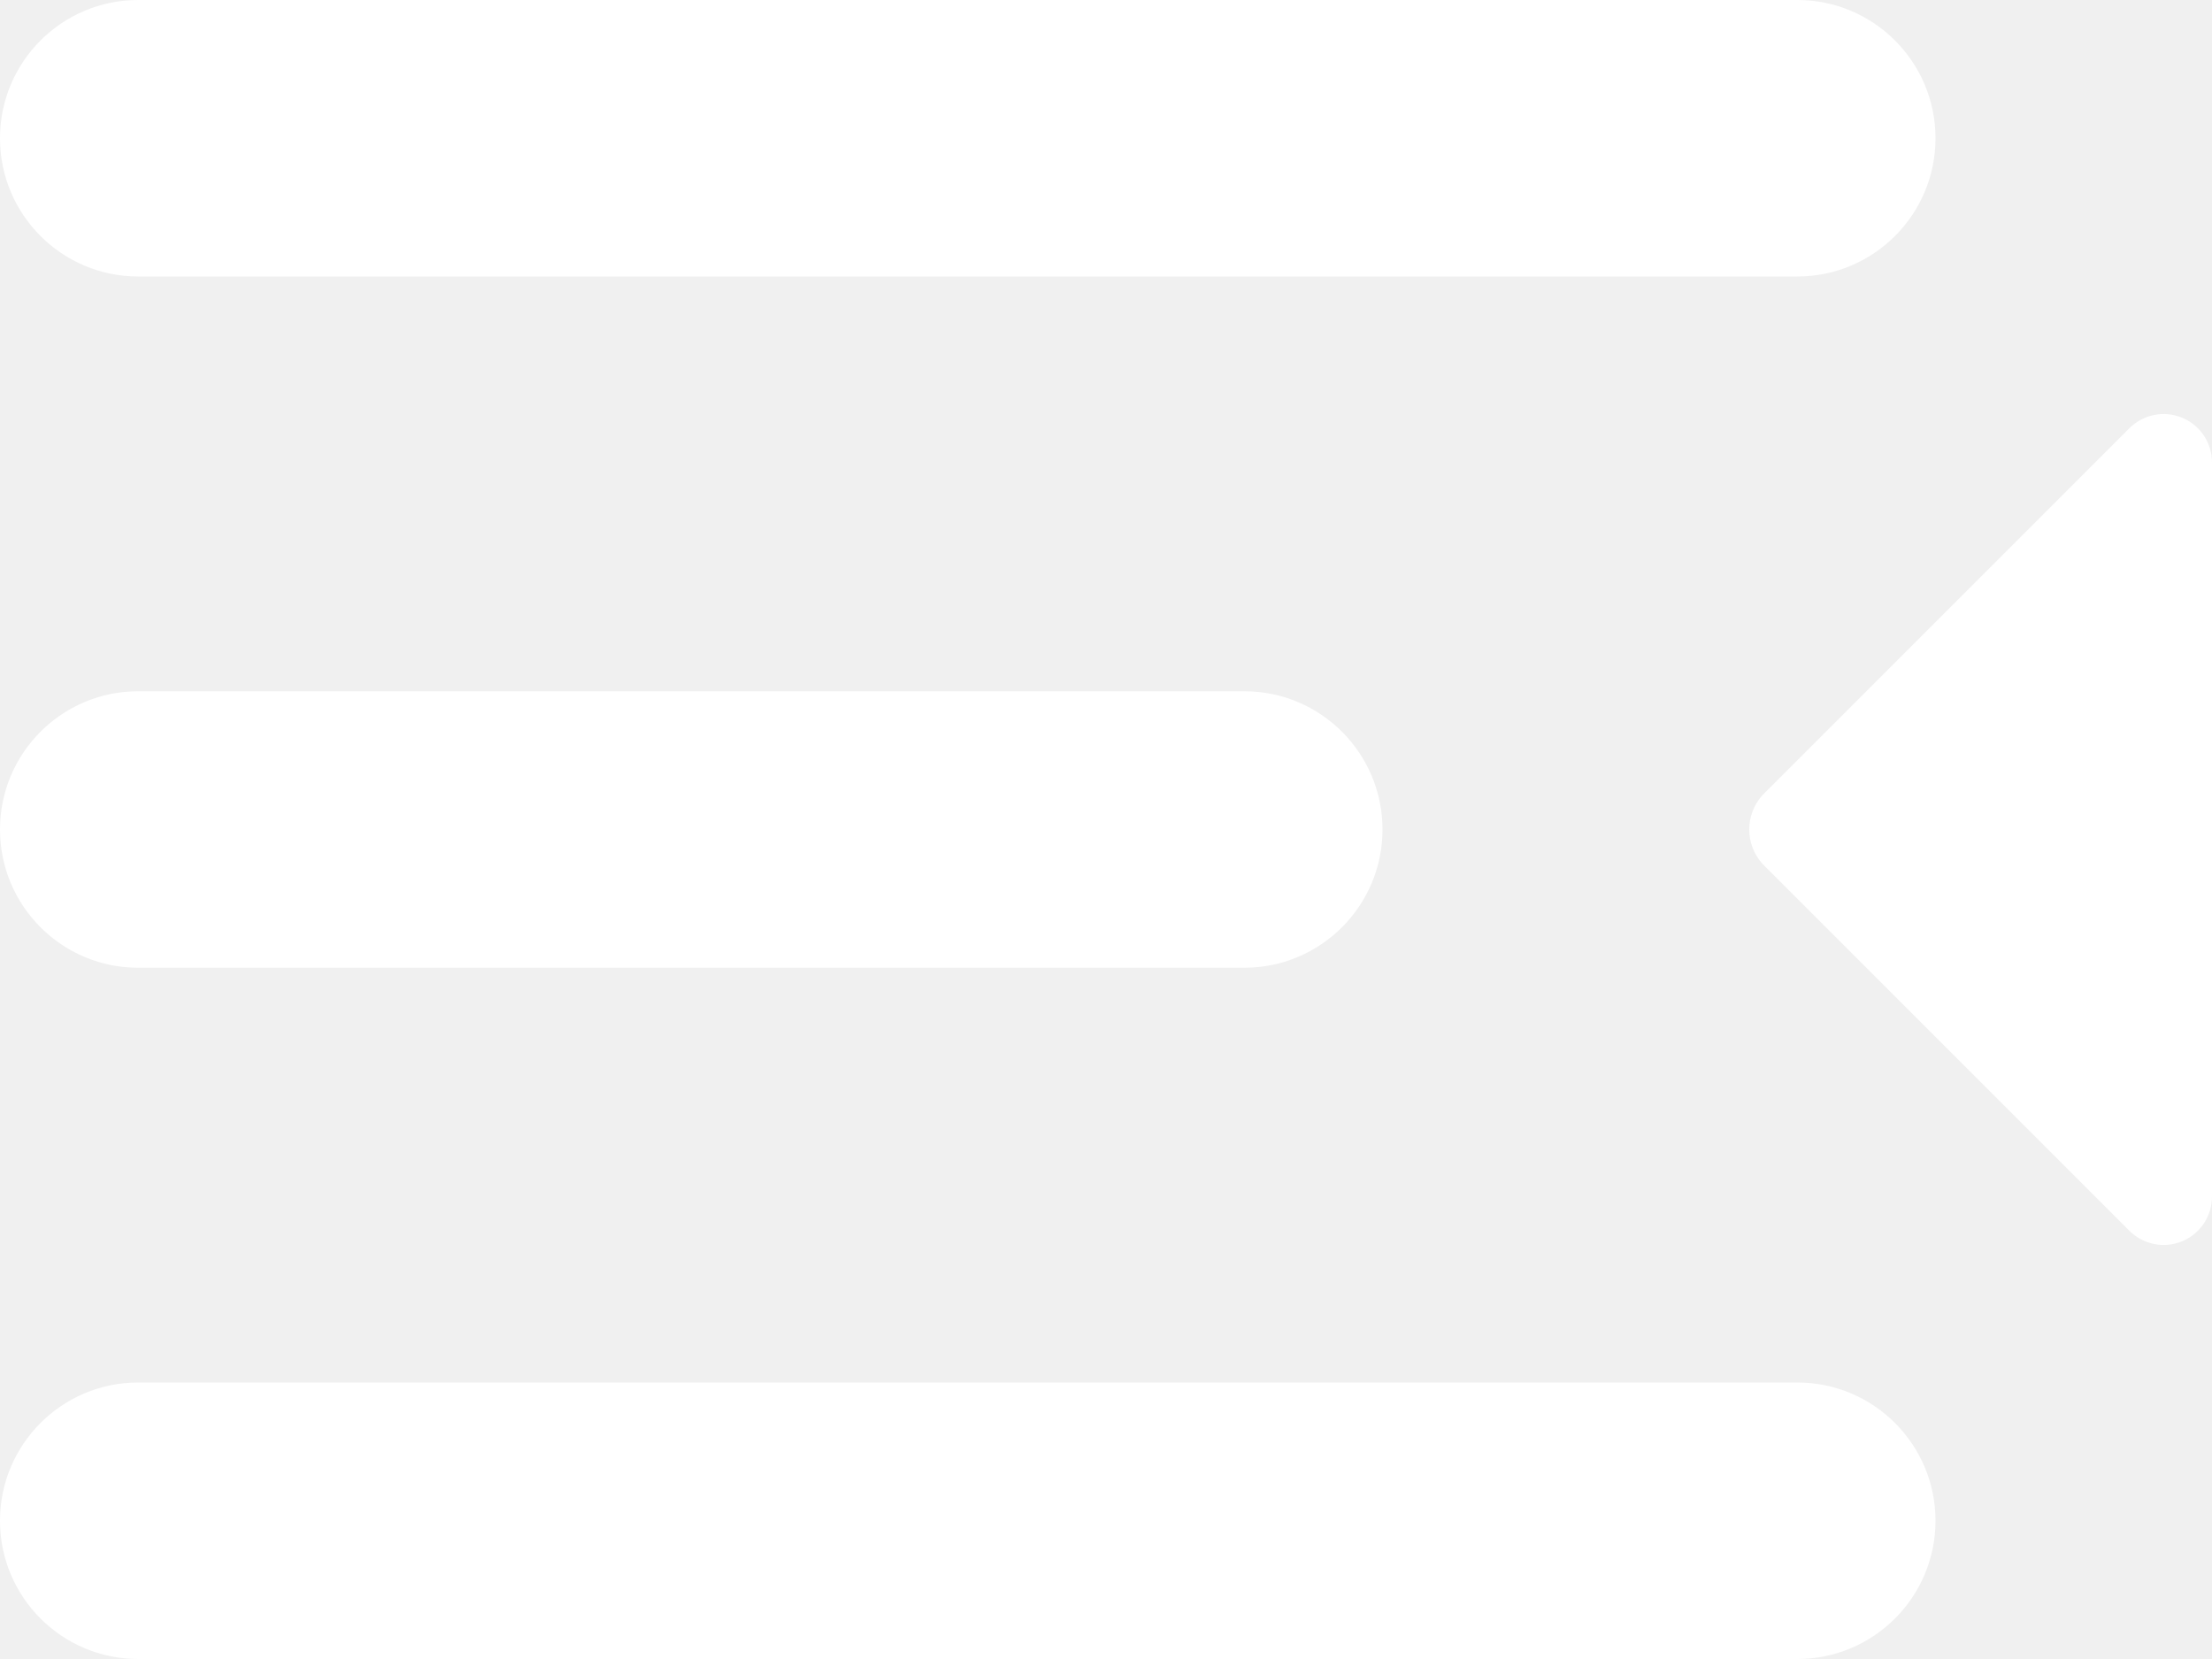
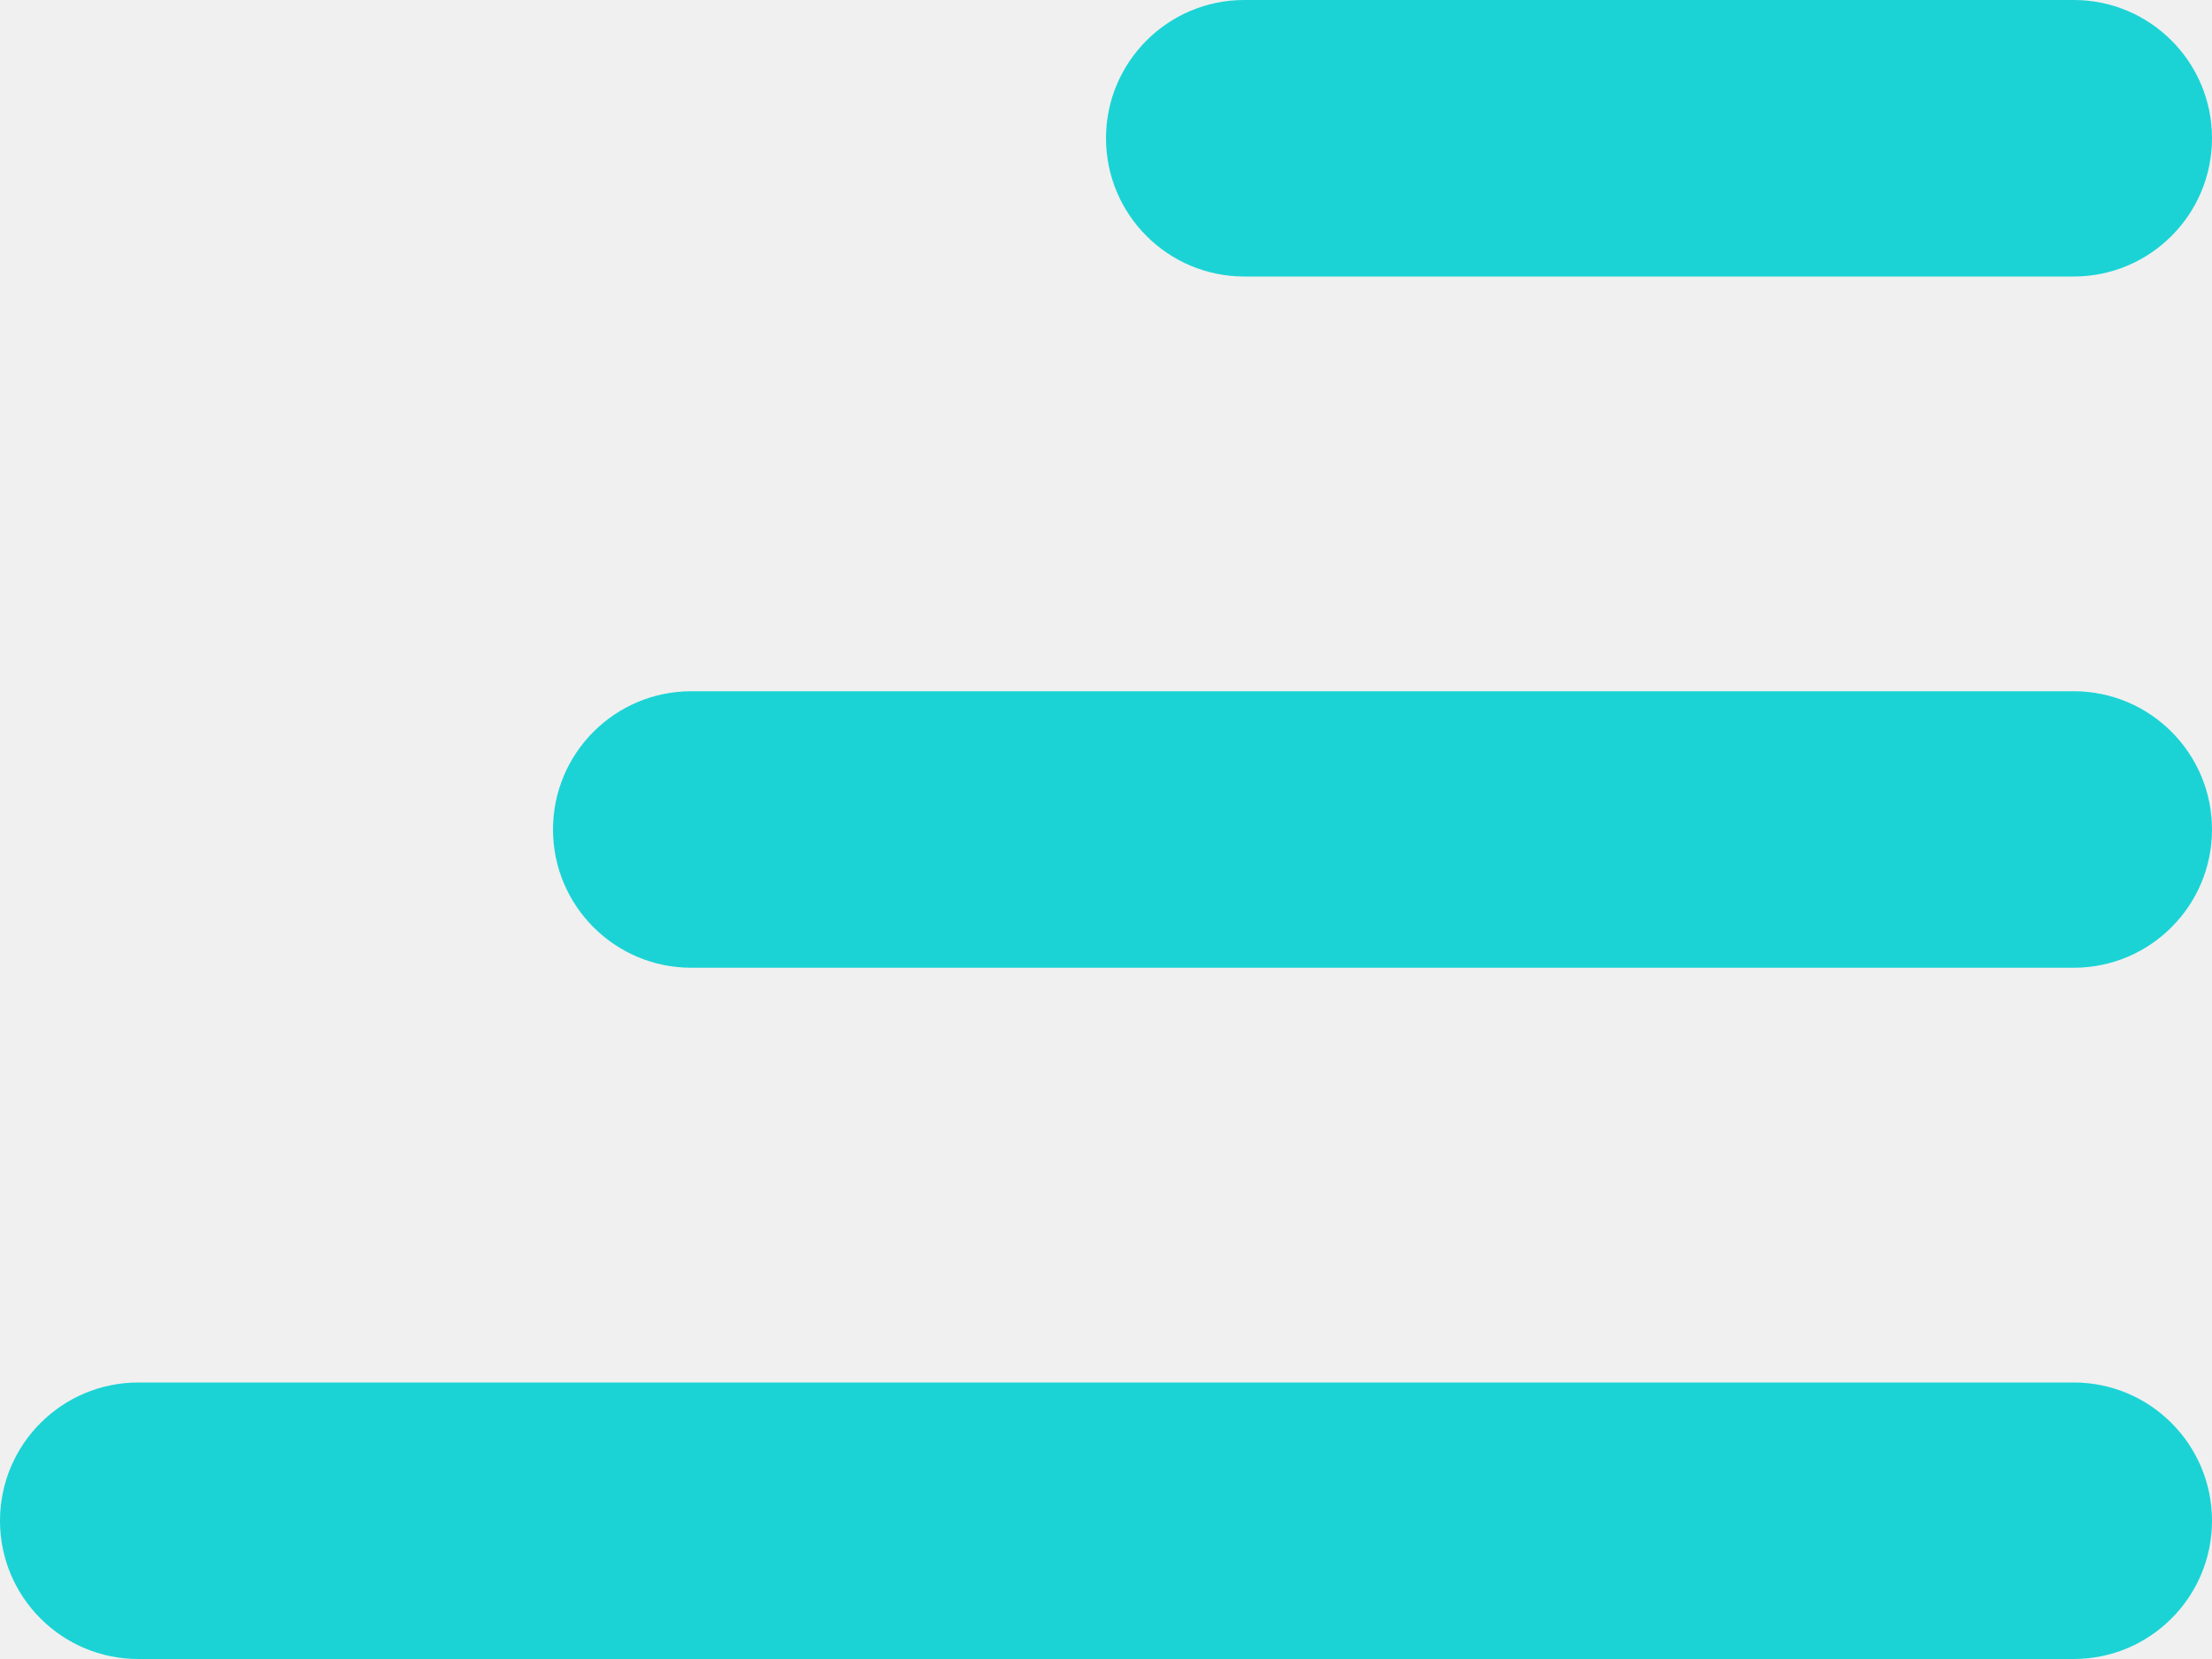
- <svg xmlns="http://www.w3.org/2000/svg" viewBox="0 0 16 12">
-   <defs>
-     <style>.cls-1{fill:#fff;}</style>
-   </defs>
-   <g id="图层_2" data-name="图层 2">
-     <g id="图层_1-2" data-name="图层 1">
-       <path class="cls-1" d="M15.4,8.9,12.75,6.25a.37.37,0,0,1,0-.5L15.4,3.1a.35.35,0,0,1,.6.25v5.3A.35.35,0,0,1,15.4,8.9Z" />
-       <rect class="cls-1" y="5" width="10" height="2" rx="1" />
-       <rect class="cls-1" width="14" height="2" rx="1" />
-       <rect class="cls-1" y="10" width="14" height="2" rx="1" />
-     </g>
-   </g>
+ <svg xmlns="http://www.w3.org/2000/svg" width="16px" height="12px">
+   <path fill-rule="evenodd" fill="rgb(27, 211, 213)" d="M15.000,7.000 L5.000,7.000 C4.448,7.000 4.000,6.552 4.000,6.000 C4.000,5.448 4.448,5.000 5.000,5.000 L15.000,5.000 C15.552,5.000 16.000,5.448 16.000,6.000 C16.000,6.552 15.552,7.000 15.000,7.000 ZM15.000,2.000 L9.000,2.000 C8.448,2.000 8.000,1.552 8.000,1.000 C8.000,0.448 8.448,0.000 9.000,0.000 L15.000,0.000 C15.552,0.000 16.000,0.448 16.000,1.000 C16.000,1.552 15.552,2.000 15.000,2.000 ZM16.000,11.000 C16.000,11.552 15.552,12.000 15.000,12.000 L1.000,12.000 C0.448,12.000 0.000,11.552 0.000,11.000 C0.000,10.448 0.448,10.000 1.000,10.000 L15.000,10.000 C15.552,10.000 16.000,10.448 16.000,11.000 Z" />
</svg>
